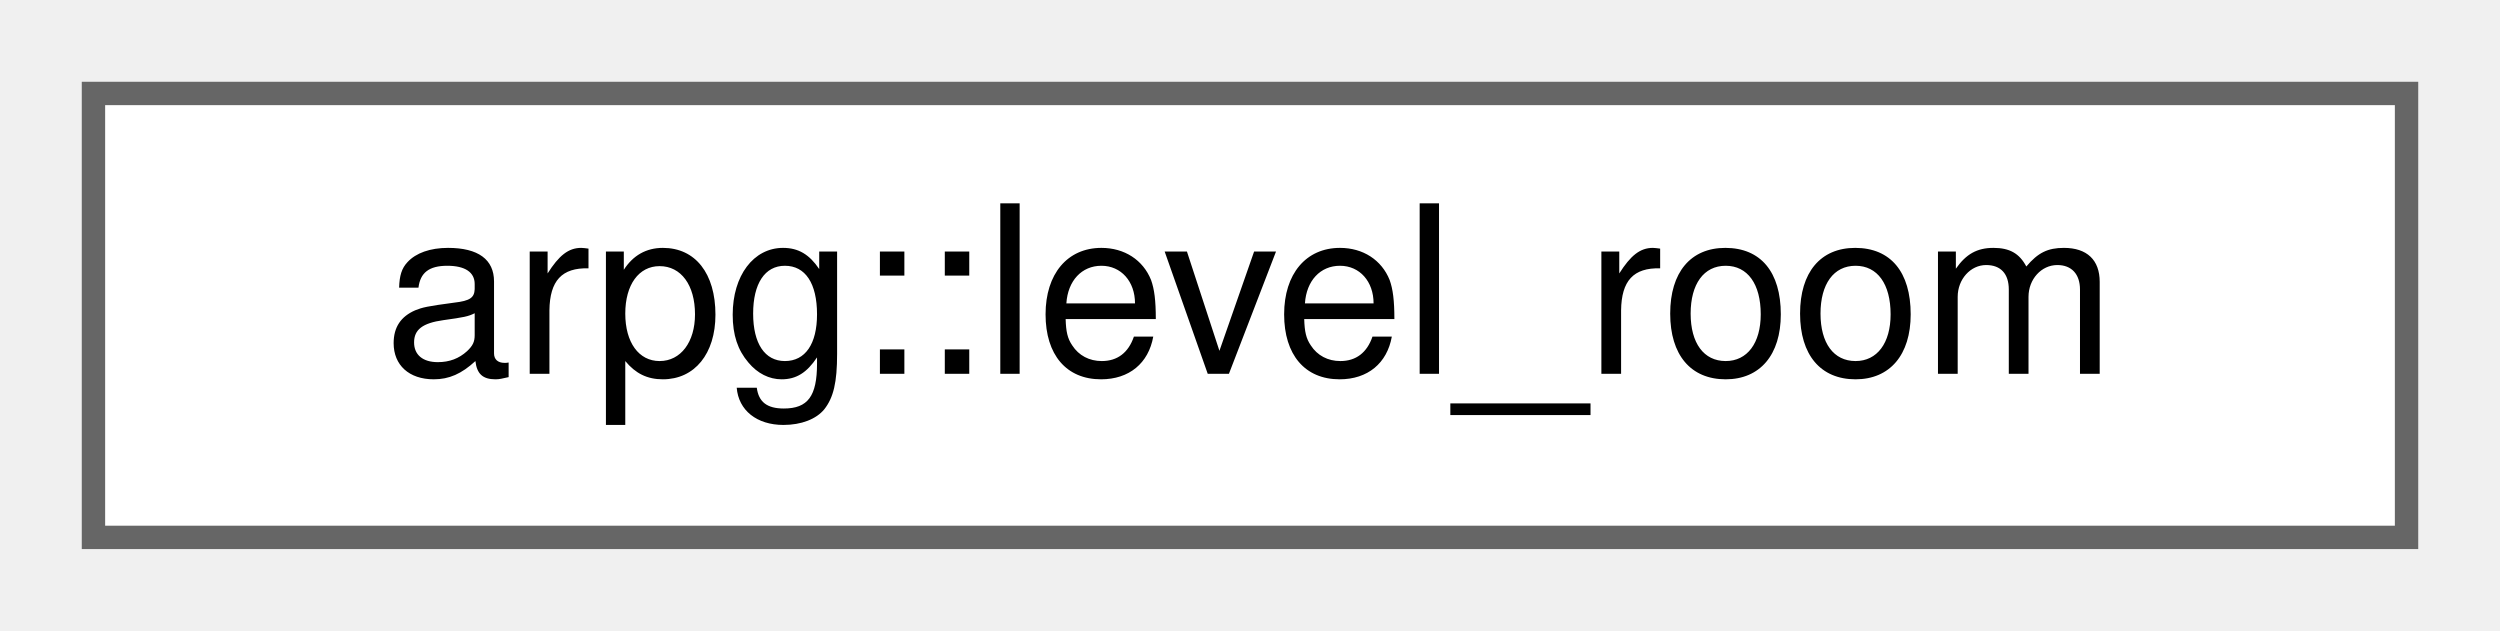
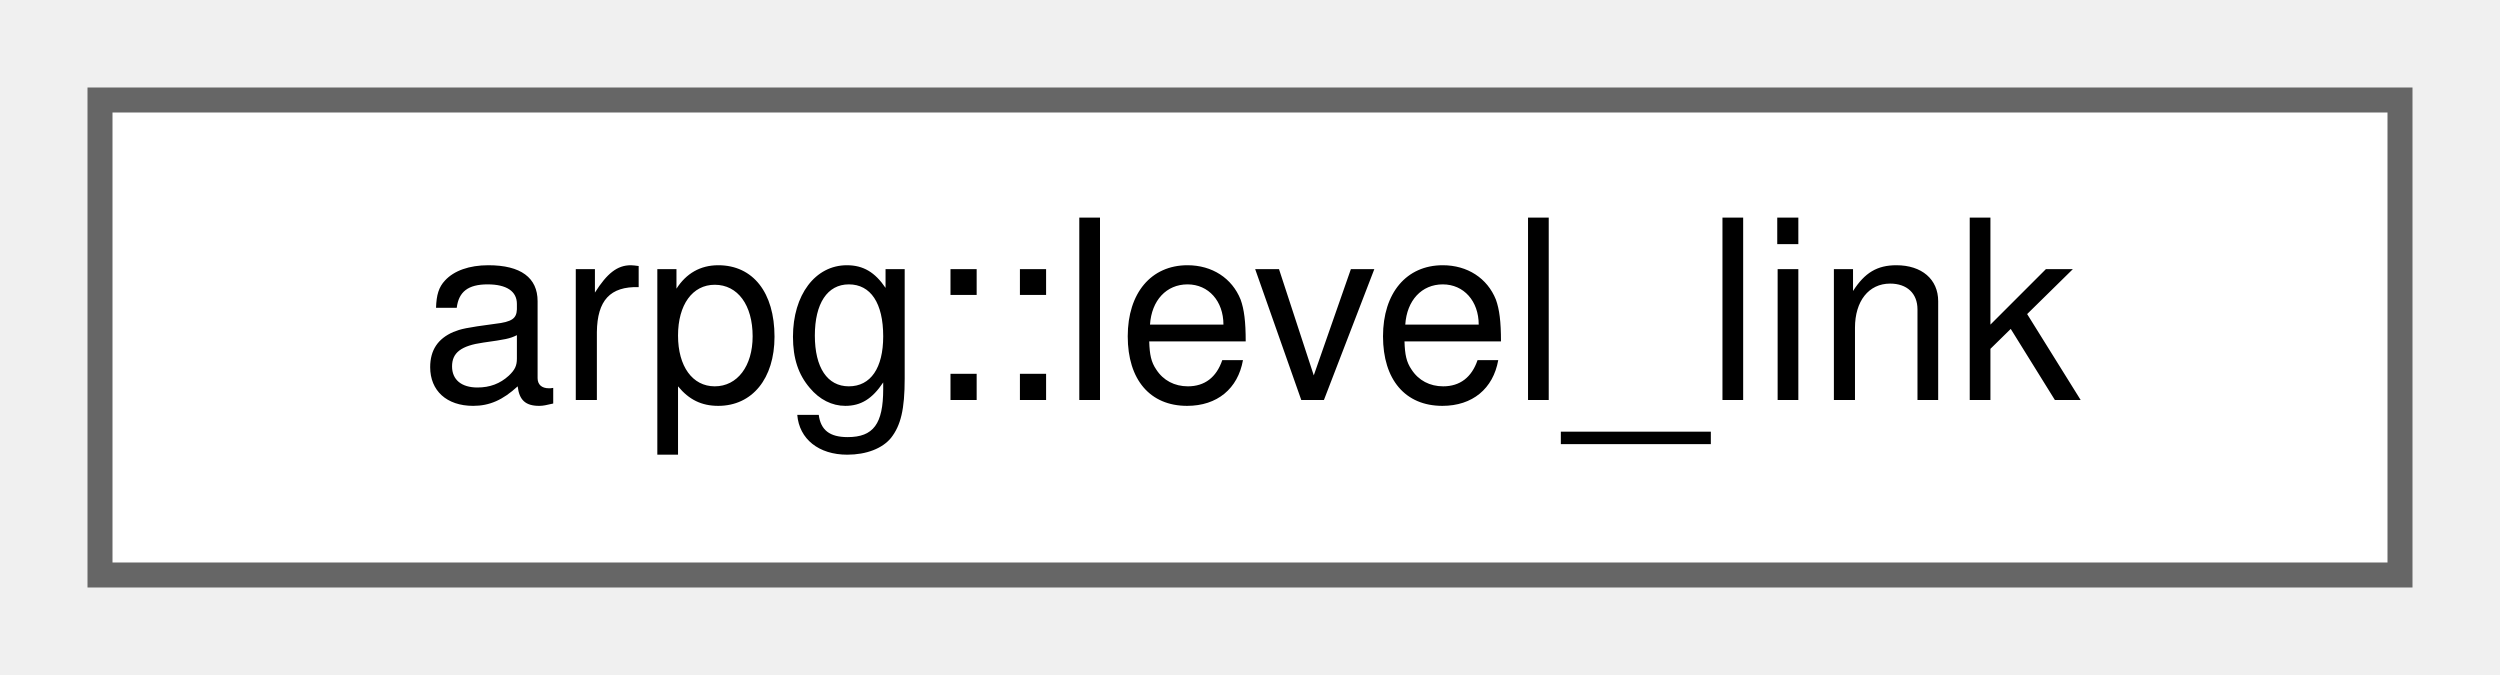
- <svg xmlns="http://www.w3.org/2000/svg" xmlns:xlink="http://www.w3.org/1999/xlink" width="107pt" height="27pt" viewBox="0.00 0.00 107.00 27.00">
+ <svg xmlns="http://www.w3.org/2000/svg" xmlns:xlink="http://www.w3.org/1999/xlink" width="100pt" height="27pt" viewBox="0.00 0.00 100.00 27.00">
  <g id="graph0" class="graph" transform="scale(1 1) rotate(0) translate(4 23)">
    <g id="Node000000" class="node">
      <g id="a_Node000000">
-         <a xlink:href="structarpg_1_1level__room.html" target="_top" xlink:title=" ">
-           <polygon fill="white" stroke="#666666" points="99,-19 0,-19 0,0 99,0 99,-19" />
-           <text text-anchor="middle" x="49.5" y="-7" font-family="Helvetica,sans-Serif" font-size="10.00">arpg::level_room</text>
+         <a xlink:href="structarpg_1_1level__link.html" target="_top" xlink:title="A way through, between two rooms named by their index in the layout.">
+           <polygon fill="white" stroke="#666666" points="92,-19 0,-19 0,0 92,0 92,-19" />
+           <text text-anchor="middle" x="46" y="-7" font-family="Helvetica,sans-Serif" font-size="10.00">arpg::level_link</text>
        </a>
      </g>
    </g>
  </g>
</svg>
